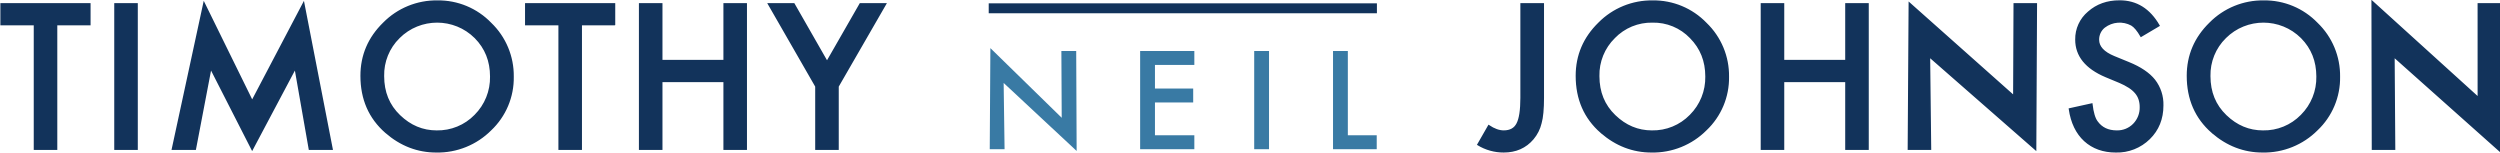
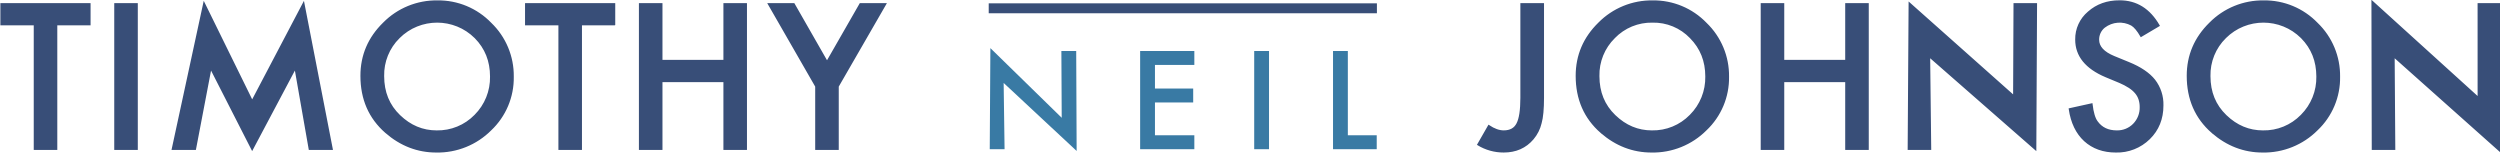
<svg xmlns="http://www.w3.org/2000/svg" width="1507" height="92" viewBox="0 0 1507 92">
  <defs>
    <style>
      .cls-1 {
        fill: #397aa4;
      }

      .cls-1, .cls-2 {
        fill-rule: evenodd;
      }

      .cls-2 {
-         fill: #12335b;
-         stroke: #12335b;
+         fill: #384E78;
+         stroke: #384E78;
        stroke-width: 1px;
      }
    </style>
  </defs>
  <path id="Neil" class="cls-1" d="M605.554,89.937L605,50l44,41-0.263-60.276H639.8L640,71,597,29l-0.381,60.937h8.935ZM719.949,30.724H687.274V89.937h32.675v-8.4H696.21V61.749h23.049v-8.4H696.21V39.122h23.739v-8.4Zm36.083,0V89.937h8.936V30.724h-8.936Zm47.512,0V89.937H829.89v-8.4H812.479V30.724h-8.935Z" />
  <path class="cls-2" d="M54.1,14.787V2.378H0.725V14.787H20.839V89.863h13.2V14.787H54.1ZM69.366,2.378V89.863h13.2V2.378h-13.2Zm48.3,87.484L127,41l25,49,26-49,8.566,48.863h13.542L183,2,152,61,123,2,104.011,89.863h13.655ZM232.6,79.72q13.485,11.729,30.427,11.729a45.13,45.13,0,0,0,32.693-13.2,43.018,43.018,0,0,0,13.486-32.013,43.716,43.716,0,0,0-13.429-32.127A43.743,43.743,0,0,0,263.706.735,44.571,44.571,0,0,0,231.3,13.994q-13.543,13.259-13.542,31.73,0,21.022,14.845,34h0Zm7.876-57.058a32.625,32.625,0,0,1,46.065,0q9.349,9.463,9.349,23.458a32.217,32.217,0,0,1-9.462,23.458A31.488,31.488,0,0,1,263.2,79.1q-12.693,0-22.381-9.349-9.745-9.349-9.746-23.854a31.56,31.56,0,0,1,9.406-23.231h0Zm129.892-7.876V2.378H316.992V14.787h20.115V89.863h13.2V14.787h20.058ZM398.836,2.378h-13.2V89.863h13.2V49.01h37.736V89.863h13.2V2.378h-13.2V36.6H398.836V2.378ZM491.9,89.863h13.2V52.07L533.77,2.378H518.585l-20.058,34.96-20-34.96H463.341L491.9,52.07V89.863ZM916.975,2.378v56.6q0,11.163-2.379,15.638-2.268,4.477-8.16,4.476-4.193,0-9.009-3.23l-6.459,11.275a29.609,29.609,0,0,0,15.468,4.306q10.935,0,17.565-7.763a22.717,22.717,0,0,0,4.816-9.576q1.416-4.985,1.417-15.128V2.378H916.975ZM965.162,79.72q13.485,11.729,30.427,11.729a45.122,45.122,0,0,0,32.691-13.2,43.022,43.022,0,0,0,13.49-32.013,43.728,43.728,0,0,0-13.43-32.127A43.761,43.761,0,0,0,996.269.735a44.57,44.57,0,0,0-32.41,13.259q-13.543,13.259-13.542,31.73,0,21.022,14.845,34h0Zm7.876-57.058A31.166,31.166,0,0,1,996.1,13.144a30.849,30.849,0,0,1,23,9.519q9.36,9.463,9.35,23.458a32.208,32.208,0,0,1-9.46,23.458A31.487,31.487,0,0,1,995.759,79.1q-12.693,0-22.381-9.349-9.746-9.349-9.746-23.854a31.56,31.56,0,0,1,9.406-23.231h0ZM1075.05,2.378h-13.2V89.863h13.2V49.01h37.74V89.863h13.2V2.378h-13.2V36.6h-37.74V2.378Zm88.59,87.484L1163,34l64,56,0.44-87.622h-13.2L1214,58,1151,2l-0.56,87.863h13.2ZM1277.72,0.678q-11.22,0-18.75,6.686a21.057,21.057,0,0,0-7.54,16.488q0,14.619,17.96,22.211l8.45,3.513a37.566,37.566,0,0,1,5.66,2.975,17.565,17.565,0,0,1,3.88,3.343,11.841,11.841,0,0,1,2.21,3.91,14.772,14.772,0,0,1,.71,4.675,14.307,14.307,0,0,1-4.08,10.482,13.806,13.806,0,0,1-10.25,4.136q-7.83,0-11.9-5.666-2.265-2.946-3.18-10.652l-13.37,2.946q1.815,12.239,9.12,18.981,7.425,6.744,18.82,6.743a27.614,27.614,0,0,0,20.11-7.933q8.04-7.875,8.05-19.945a23.727,23.727,0,0,0-4.93-15.213q-4.935-6.2-15.59-10.51l-8.72-3.57q-9.525-3.91-9.52-10.312a9.657,9.657,0,0,1,3.63-7.706,15.214,15.214,0,0,1,16.43-1.3q2.715,1.587,5.72,6.8l10.71-6.346q-8.5-14.731-23.63-14.732h0ZM1333.5,79.72q13.485,11.729,30.43,11.729a45.121,45.121,0,0,0,32.69-13.2,43.022,43.022,0,0,0,13.49-32.013,43.728,43.728,0,0,0-13.43-32.127A43.761,43.761,0,0,0,1364.61.735a44.567,44.567,0,0,0-32.41,13.259q-13.545,13.259-13.54,31.73,0,21.022,14.84,34h0Zm7.88-57.058a32.619,32.619,0,0,1,46.06,0q9.345,9.463,9.35,23.458a32.208,32.208,0,0,1-9.46,23.458A31.486,31.486,0,0,1,1364.1,79.1q-12.69,0-22.38-9.349-9.75-9.349-9.75-23.854a31.567,31.567,0,0,1,9.41-23.231h0Zm102.01,67.2L1443,34l64,57,0.19-88.622h-13.2L1494,59,1430,1l0.19,88.863h13.2ZM596.5,2.506H829.5V7.494H596.5V2.506ZM1443.39,89.863L1443,34l64,57,0.19-88.622h-13.2L1494,59,1430,1l0.19,88.863h13.2Zm0,0L1443,34l64,57,0.19-88.622h-13.2L1494,59,1430,1l0.19,88.863h13.2Z" />
</svg>
